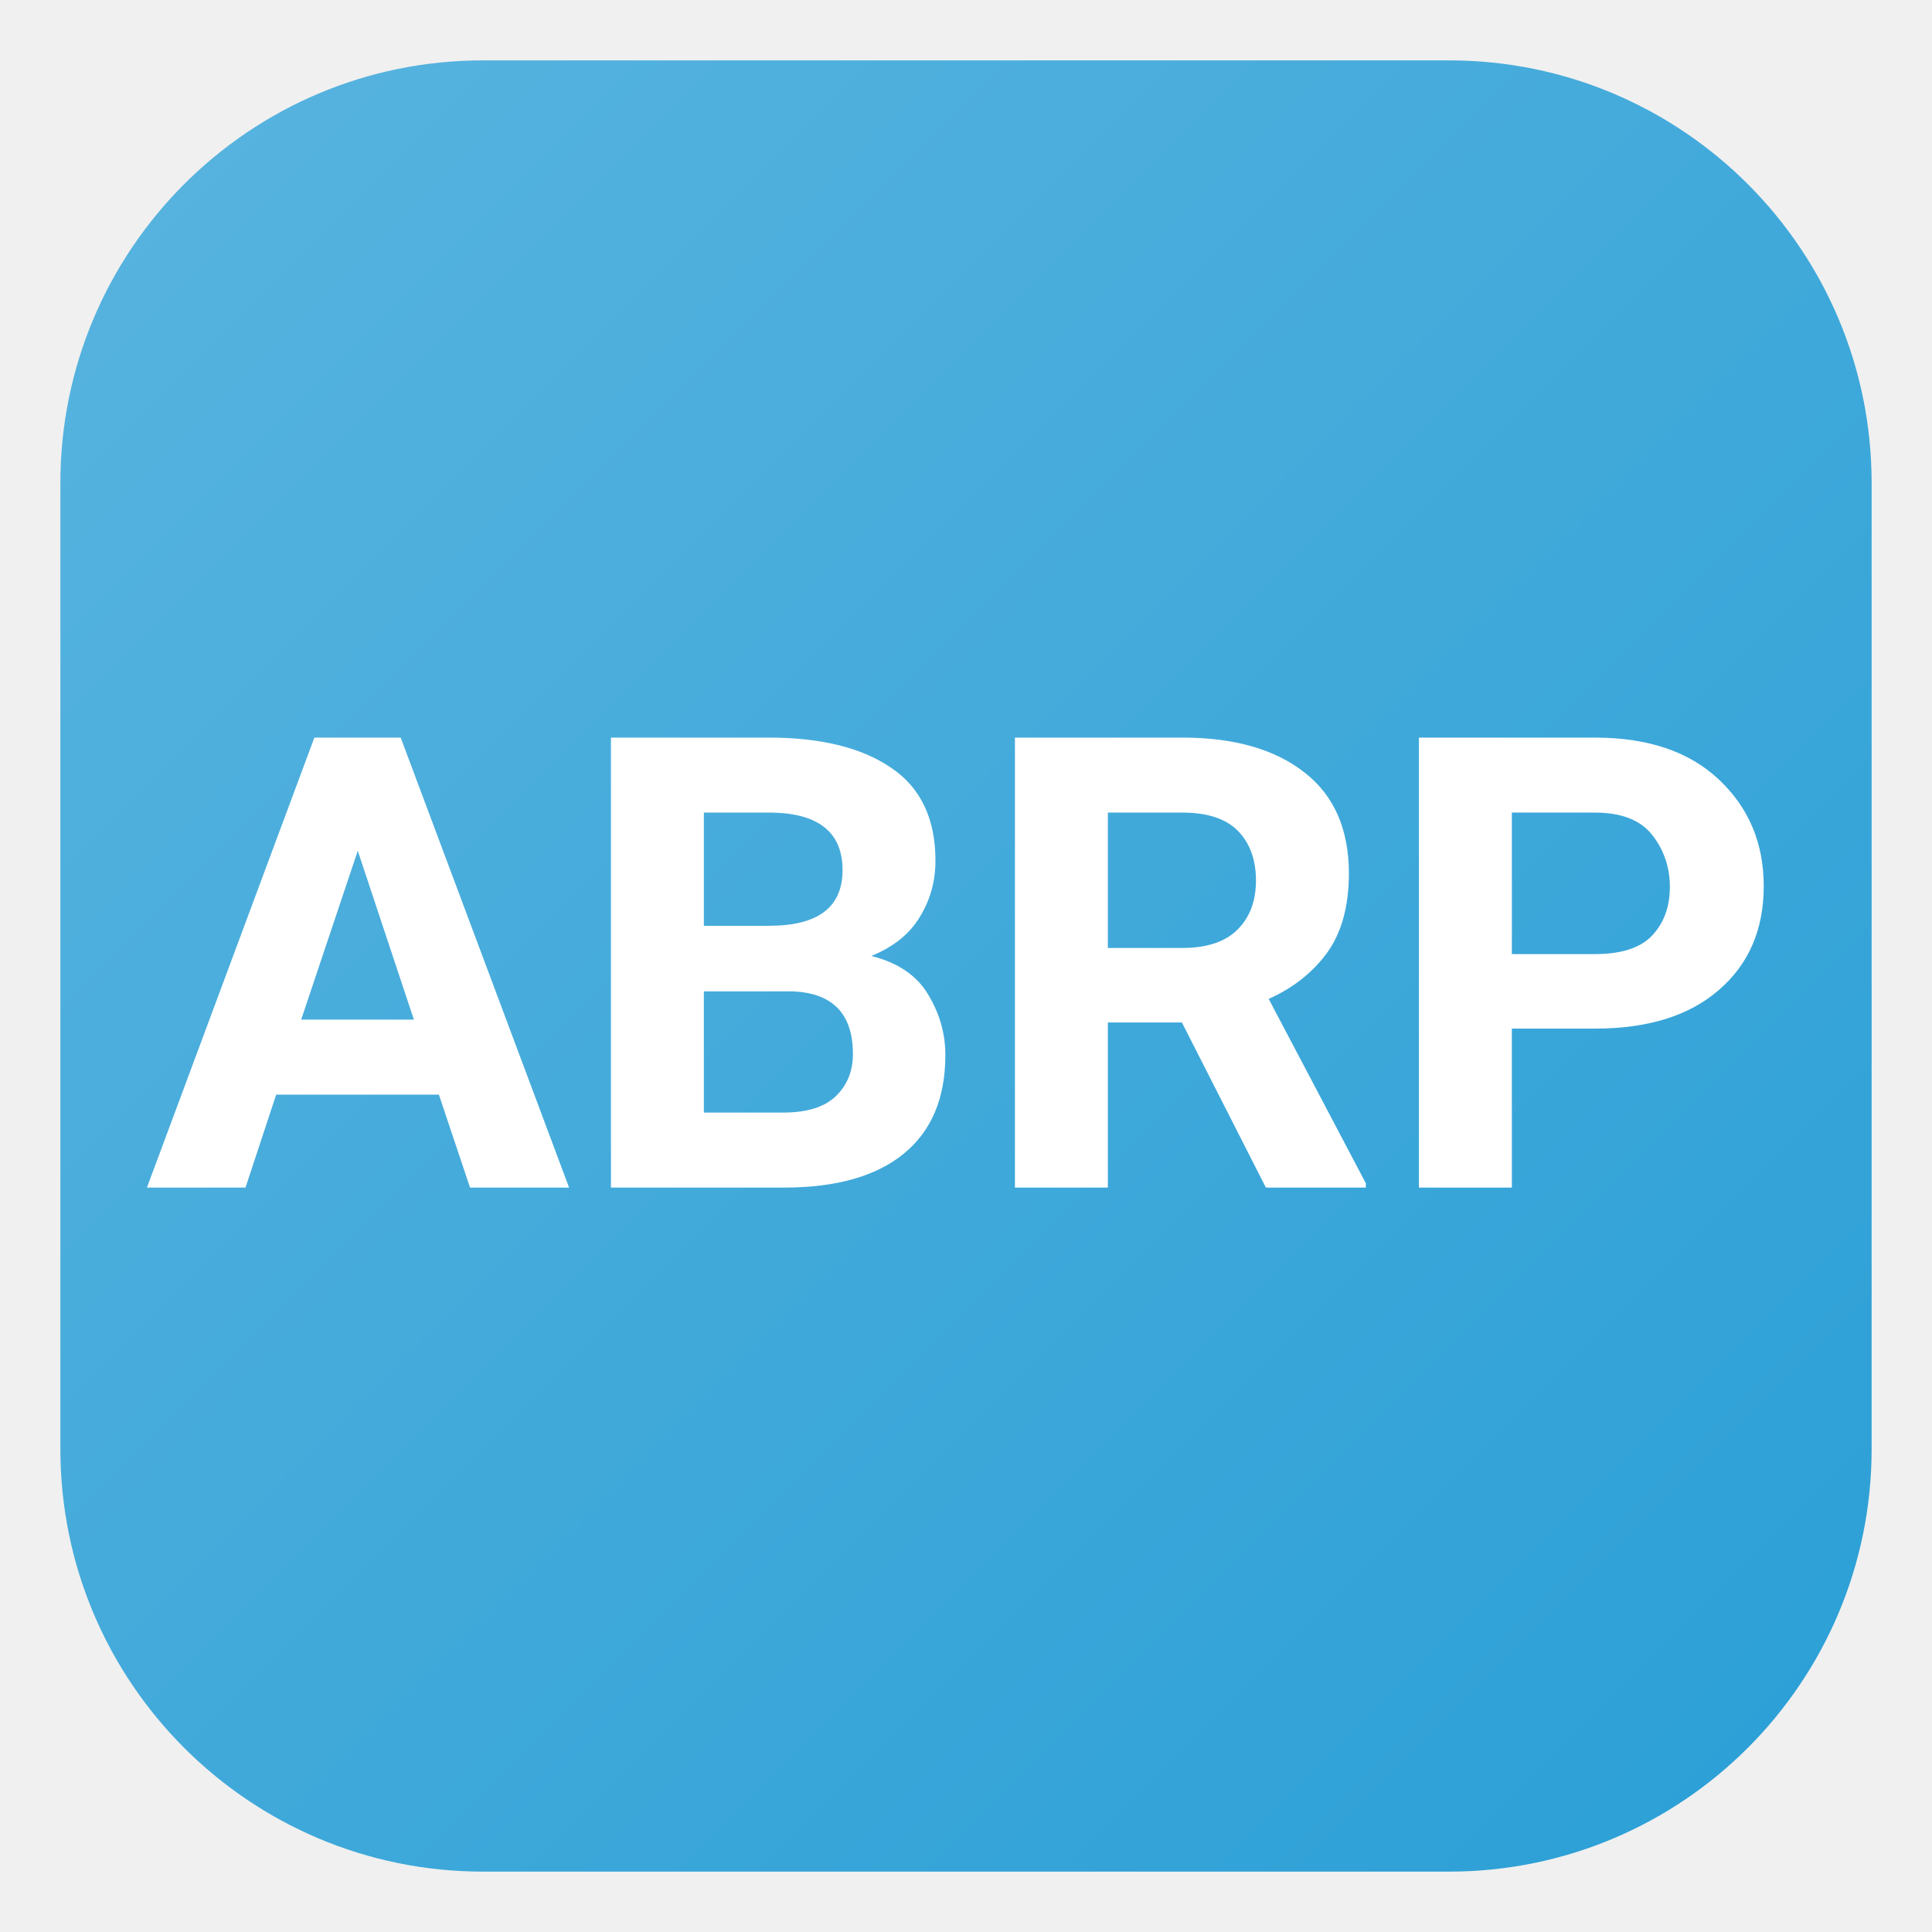
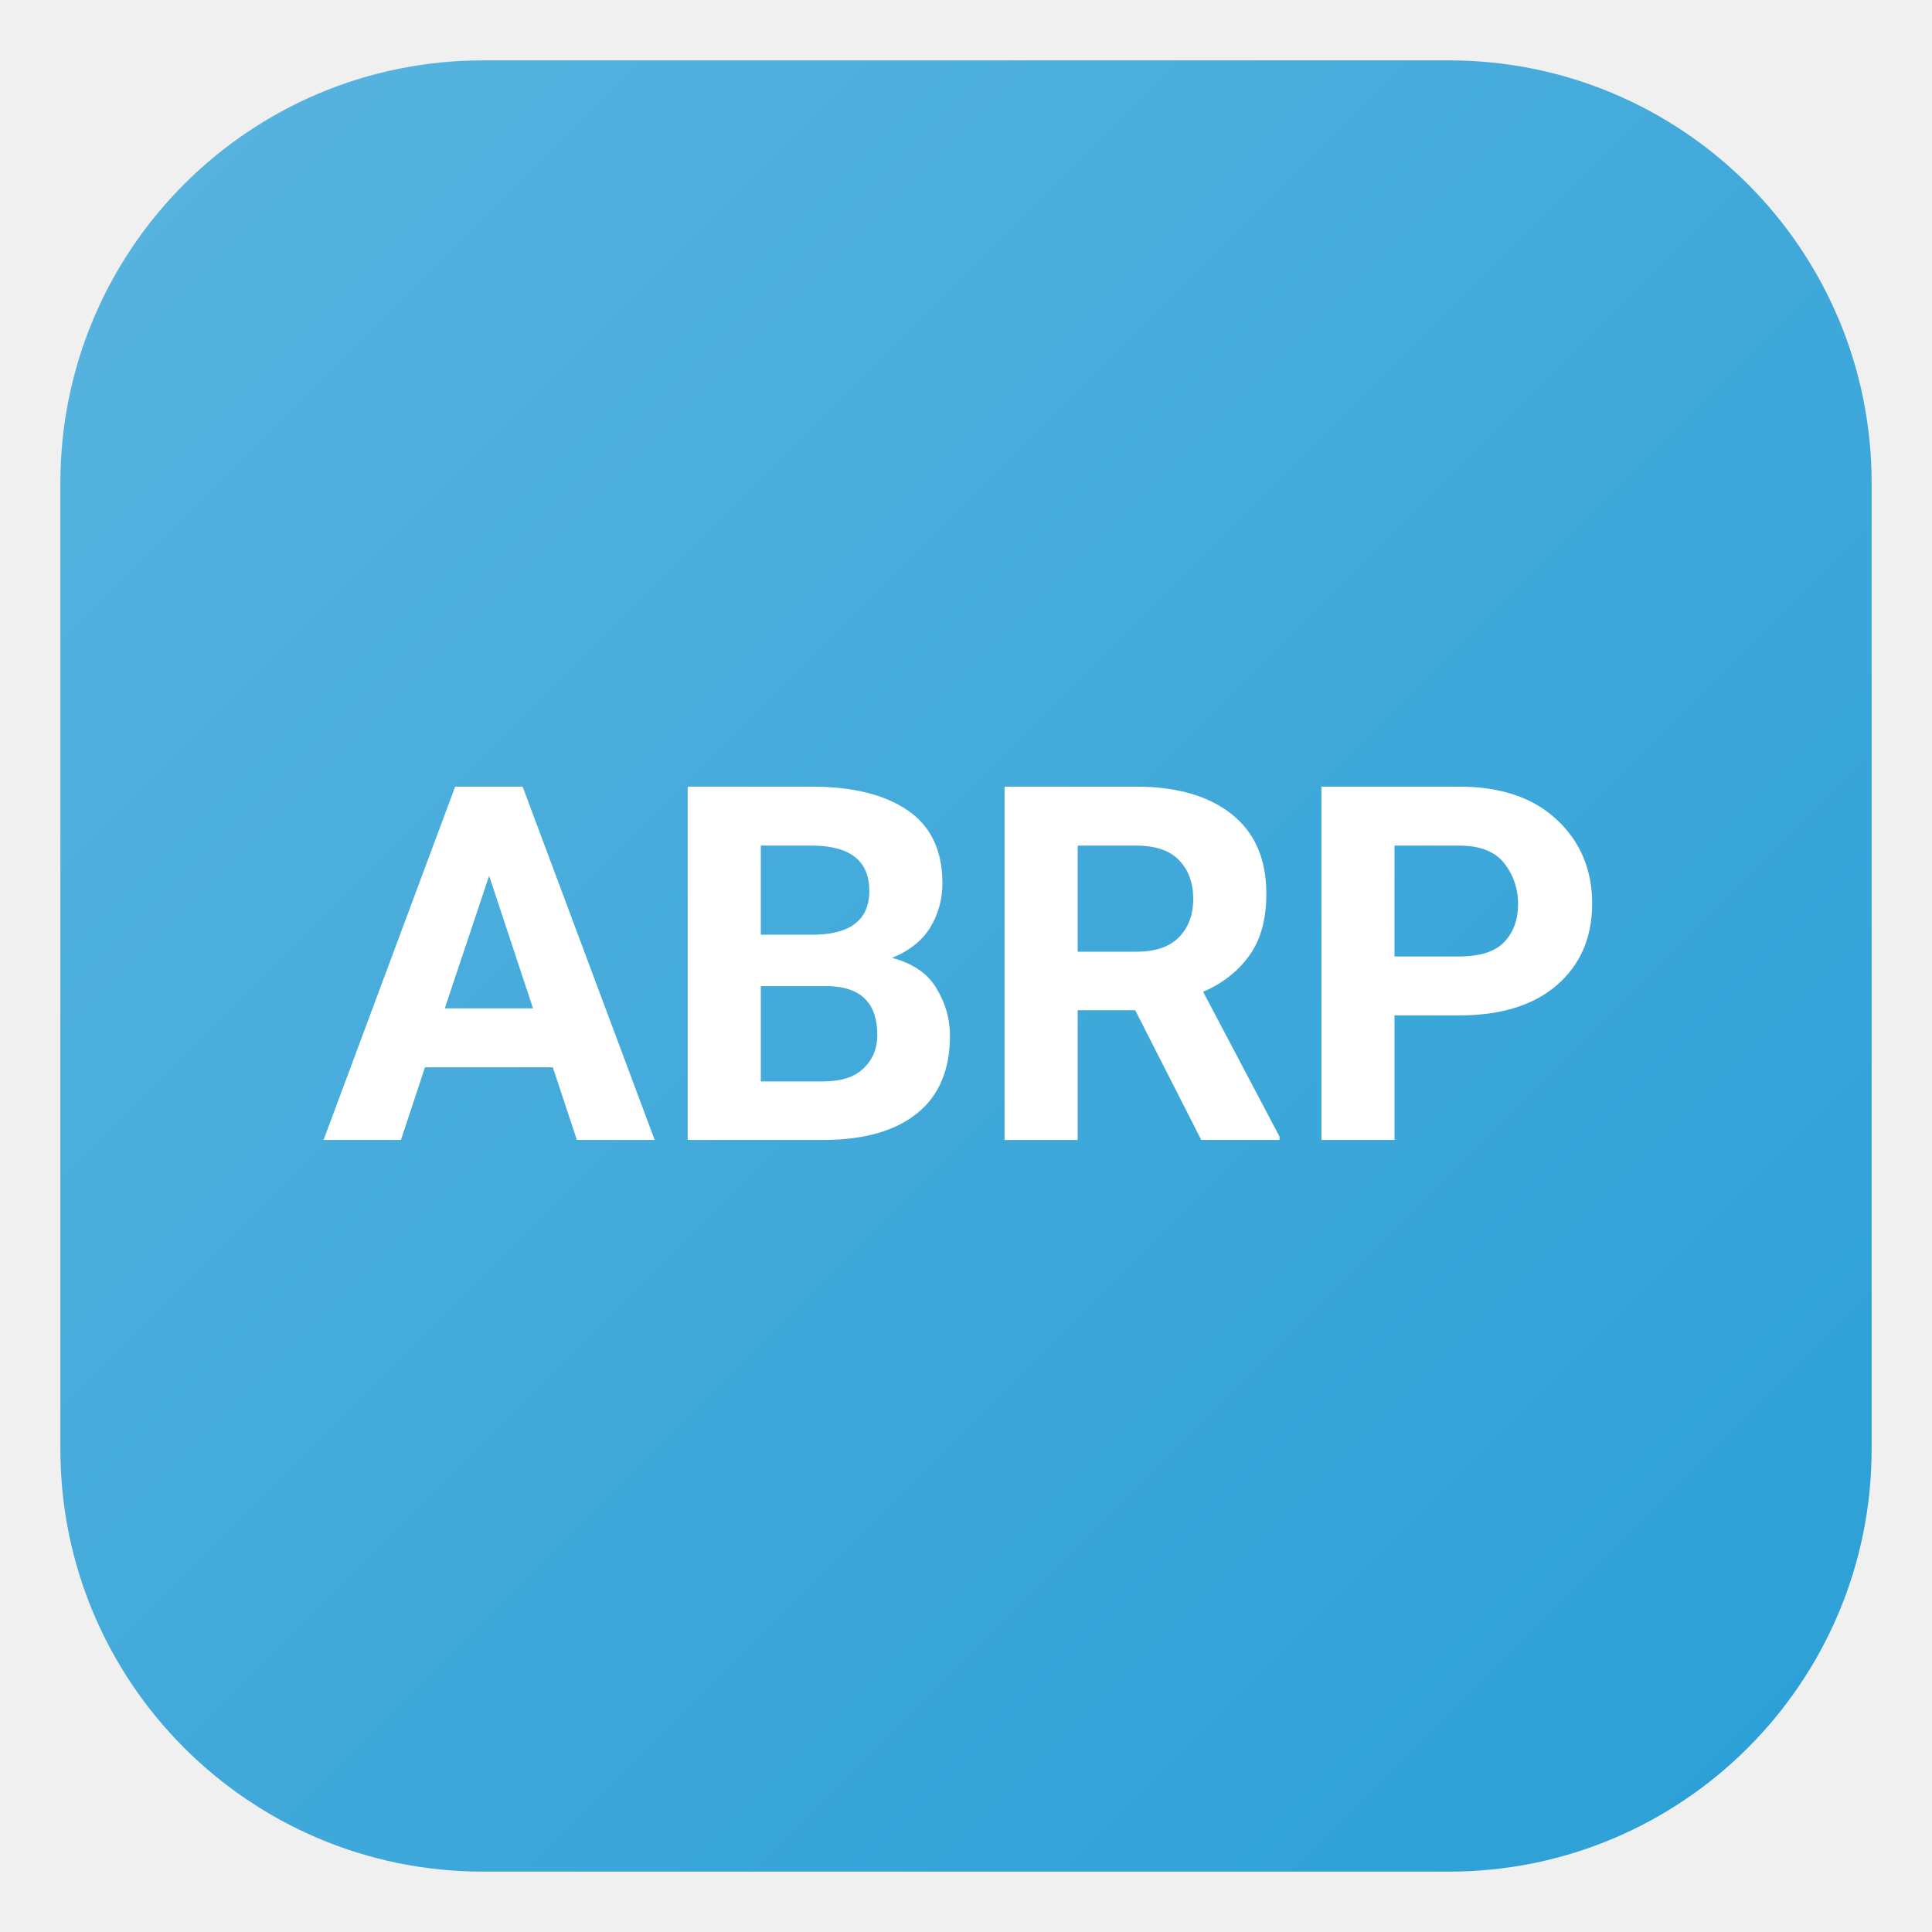
<svg xmlns="http://www.w3.org/2000/svg" viewBox="0 0 64 64" role="img" aria-label="A Better Route Planner">
  <defs>
    <linearGradient id="g-abrp" x1="0" y1="0" x2="1" y2="1">
      <stop offset="0" stop-color="#59b4df" />
      <stop offset="1" stop-color="#2A9FD6" />
    </linearGradient>
  </defs>
  <rect x="2" y="2" width="60" height="60" rx="14" fill="url(#g-abrp)" />
-   <text x="32" y="39.34" text-anchor="middle" fill="#ffffff" font-family="system-ui, -apple-system, 'Segoe UI', Roboto, 'Helvetica Neue', Arial, sans-serif" font-size="20.97" font-weight="700" textLength="52" lengthAdjust="spacingAndGlyphs">ABRP</text>
+   <text x="32" y="37.76" text-anchor="middle" fill="#ffffff" font-family="system-ui, -apple-system, 'Segoe UI', Roboto, 'Helvetica Neue', Arial, sans-serif" font-size="16.45" font-weight="700" textLength="50" lengthAdjust="spacingAndGlyphs">ABRP</text>
</svg>
